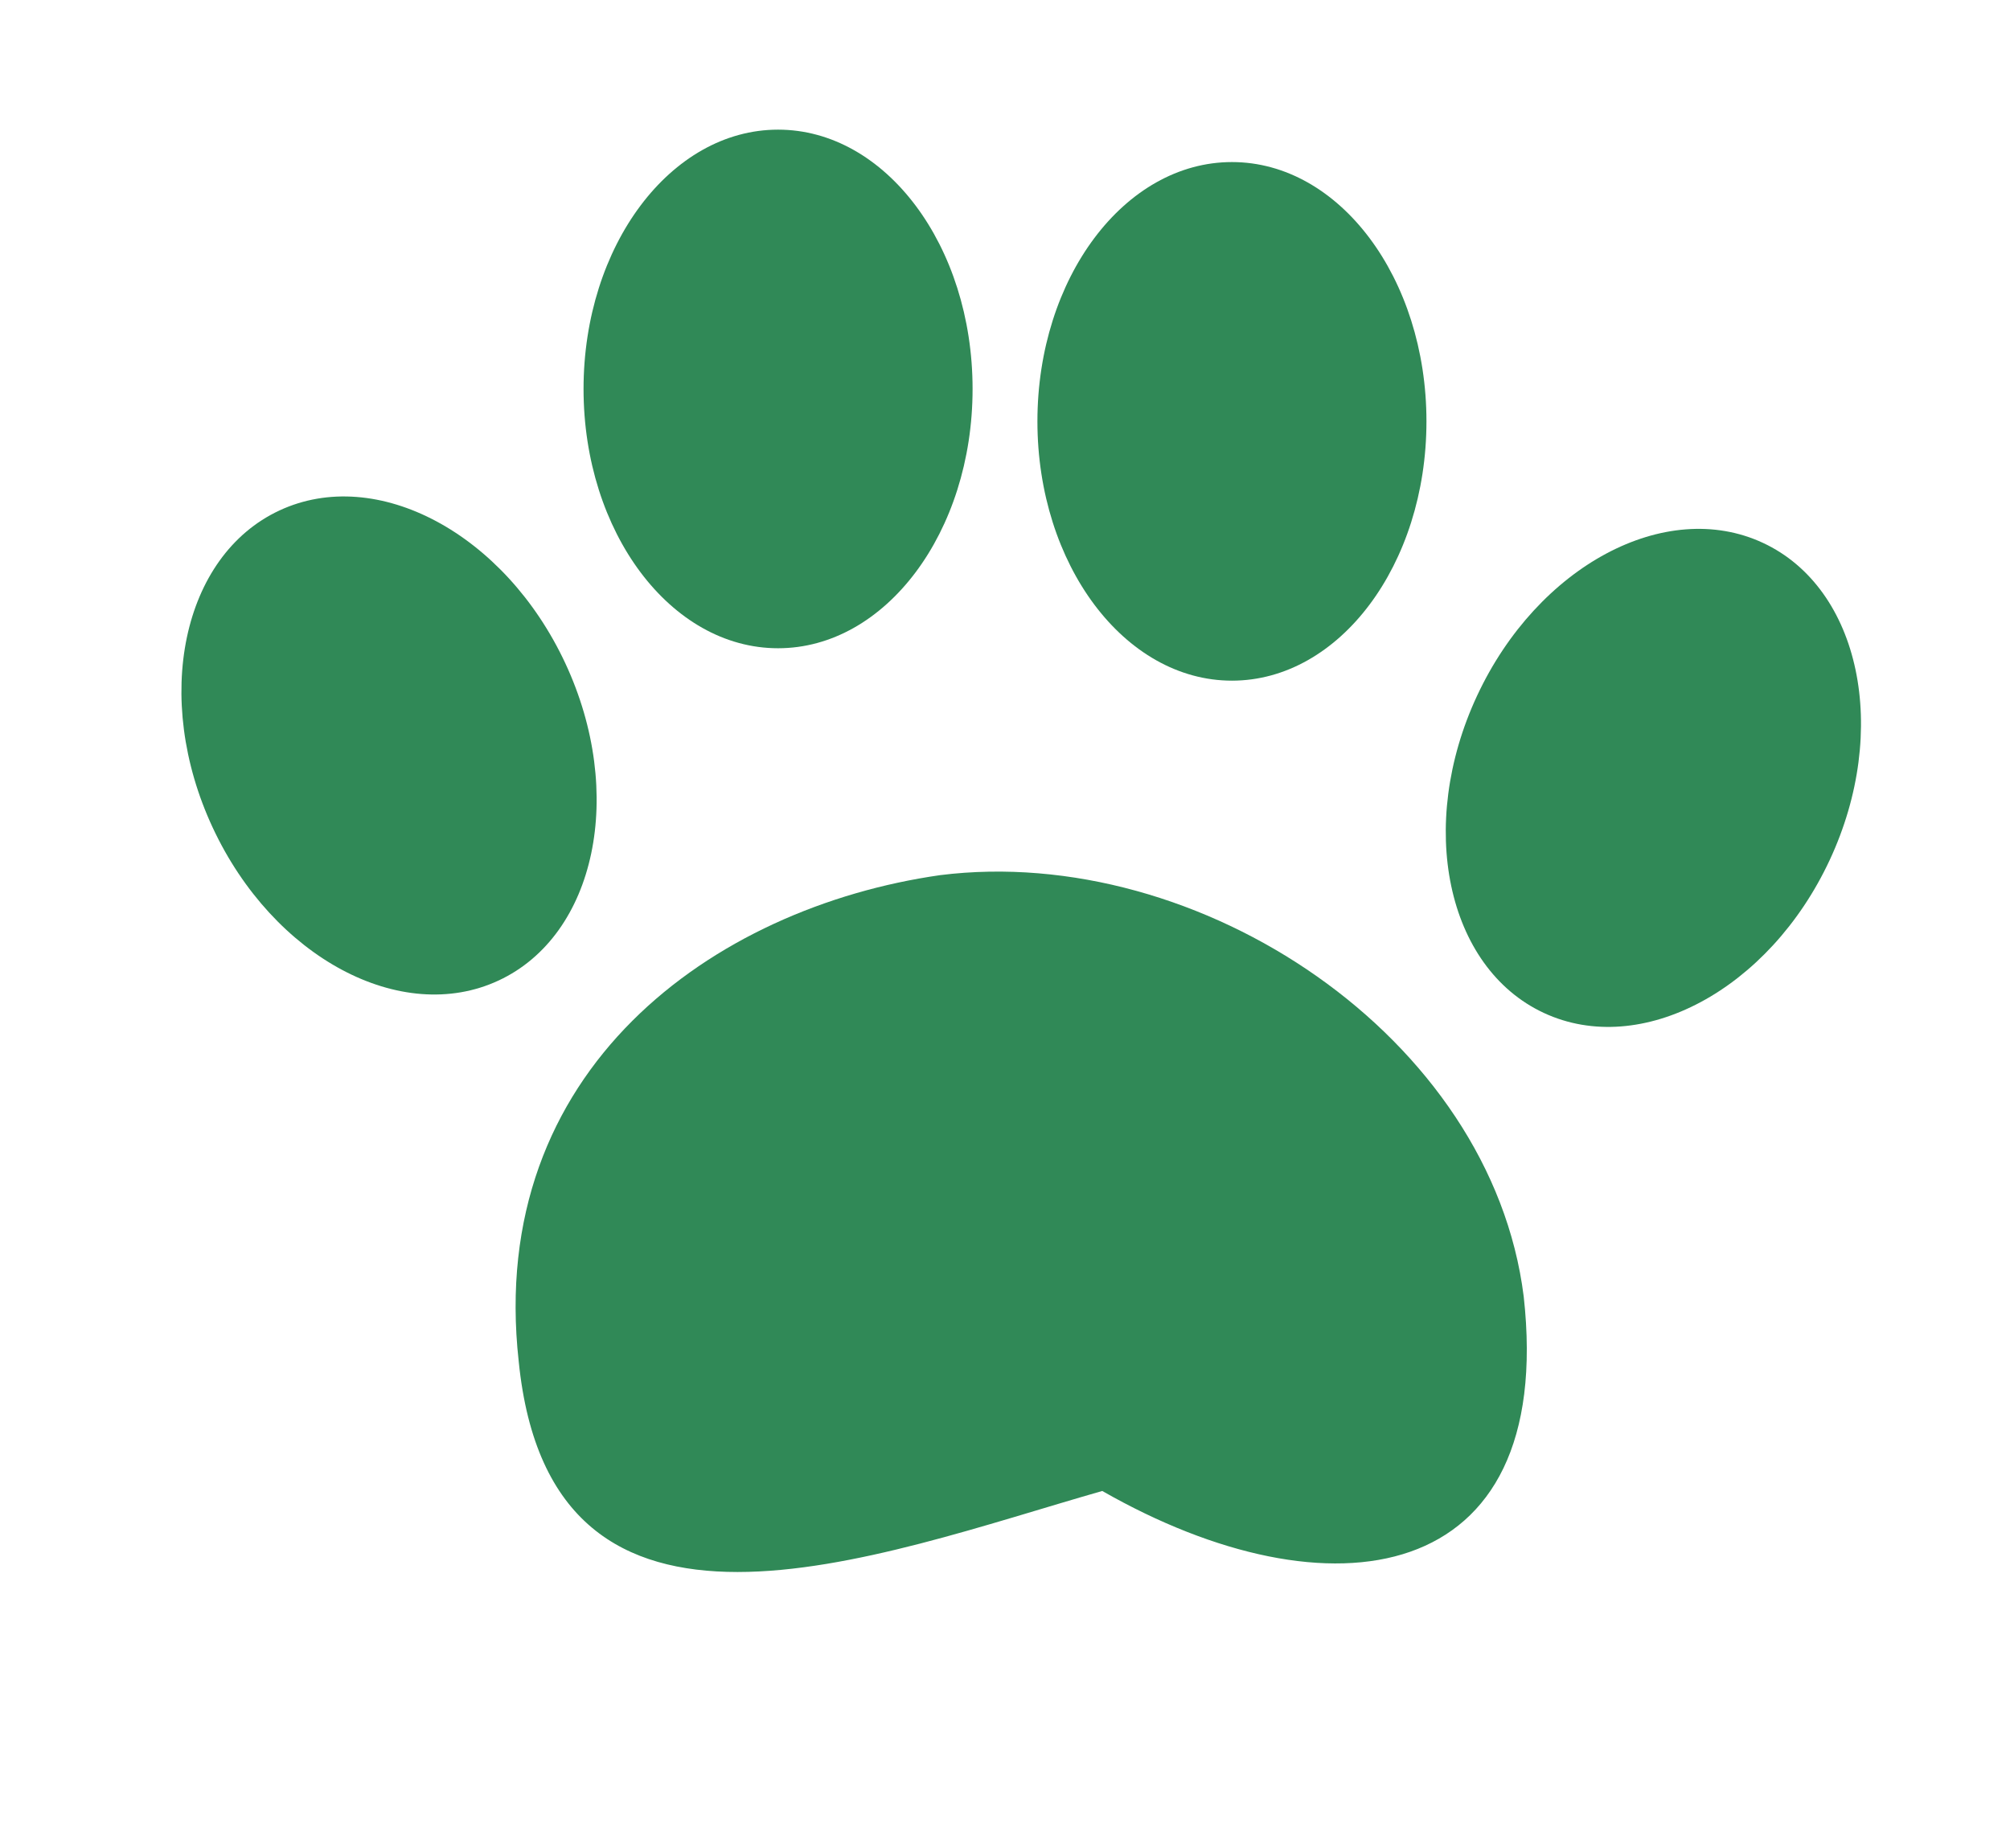
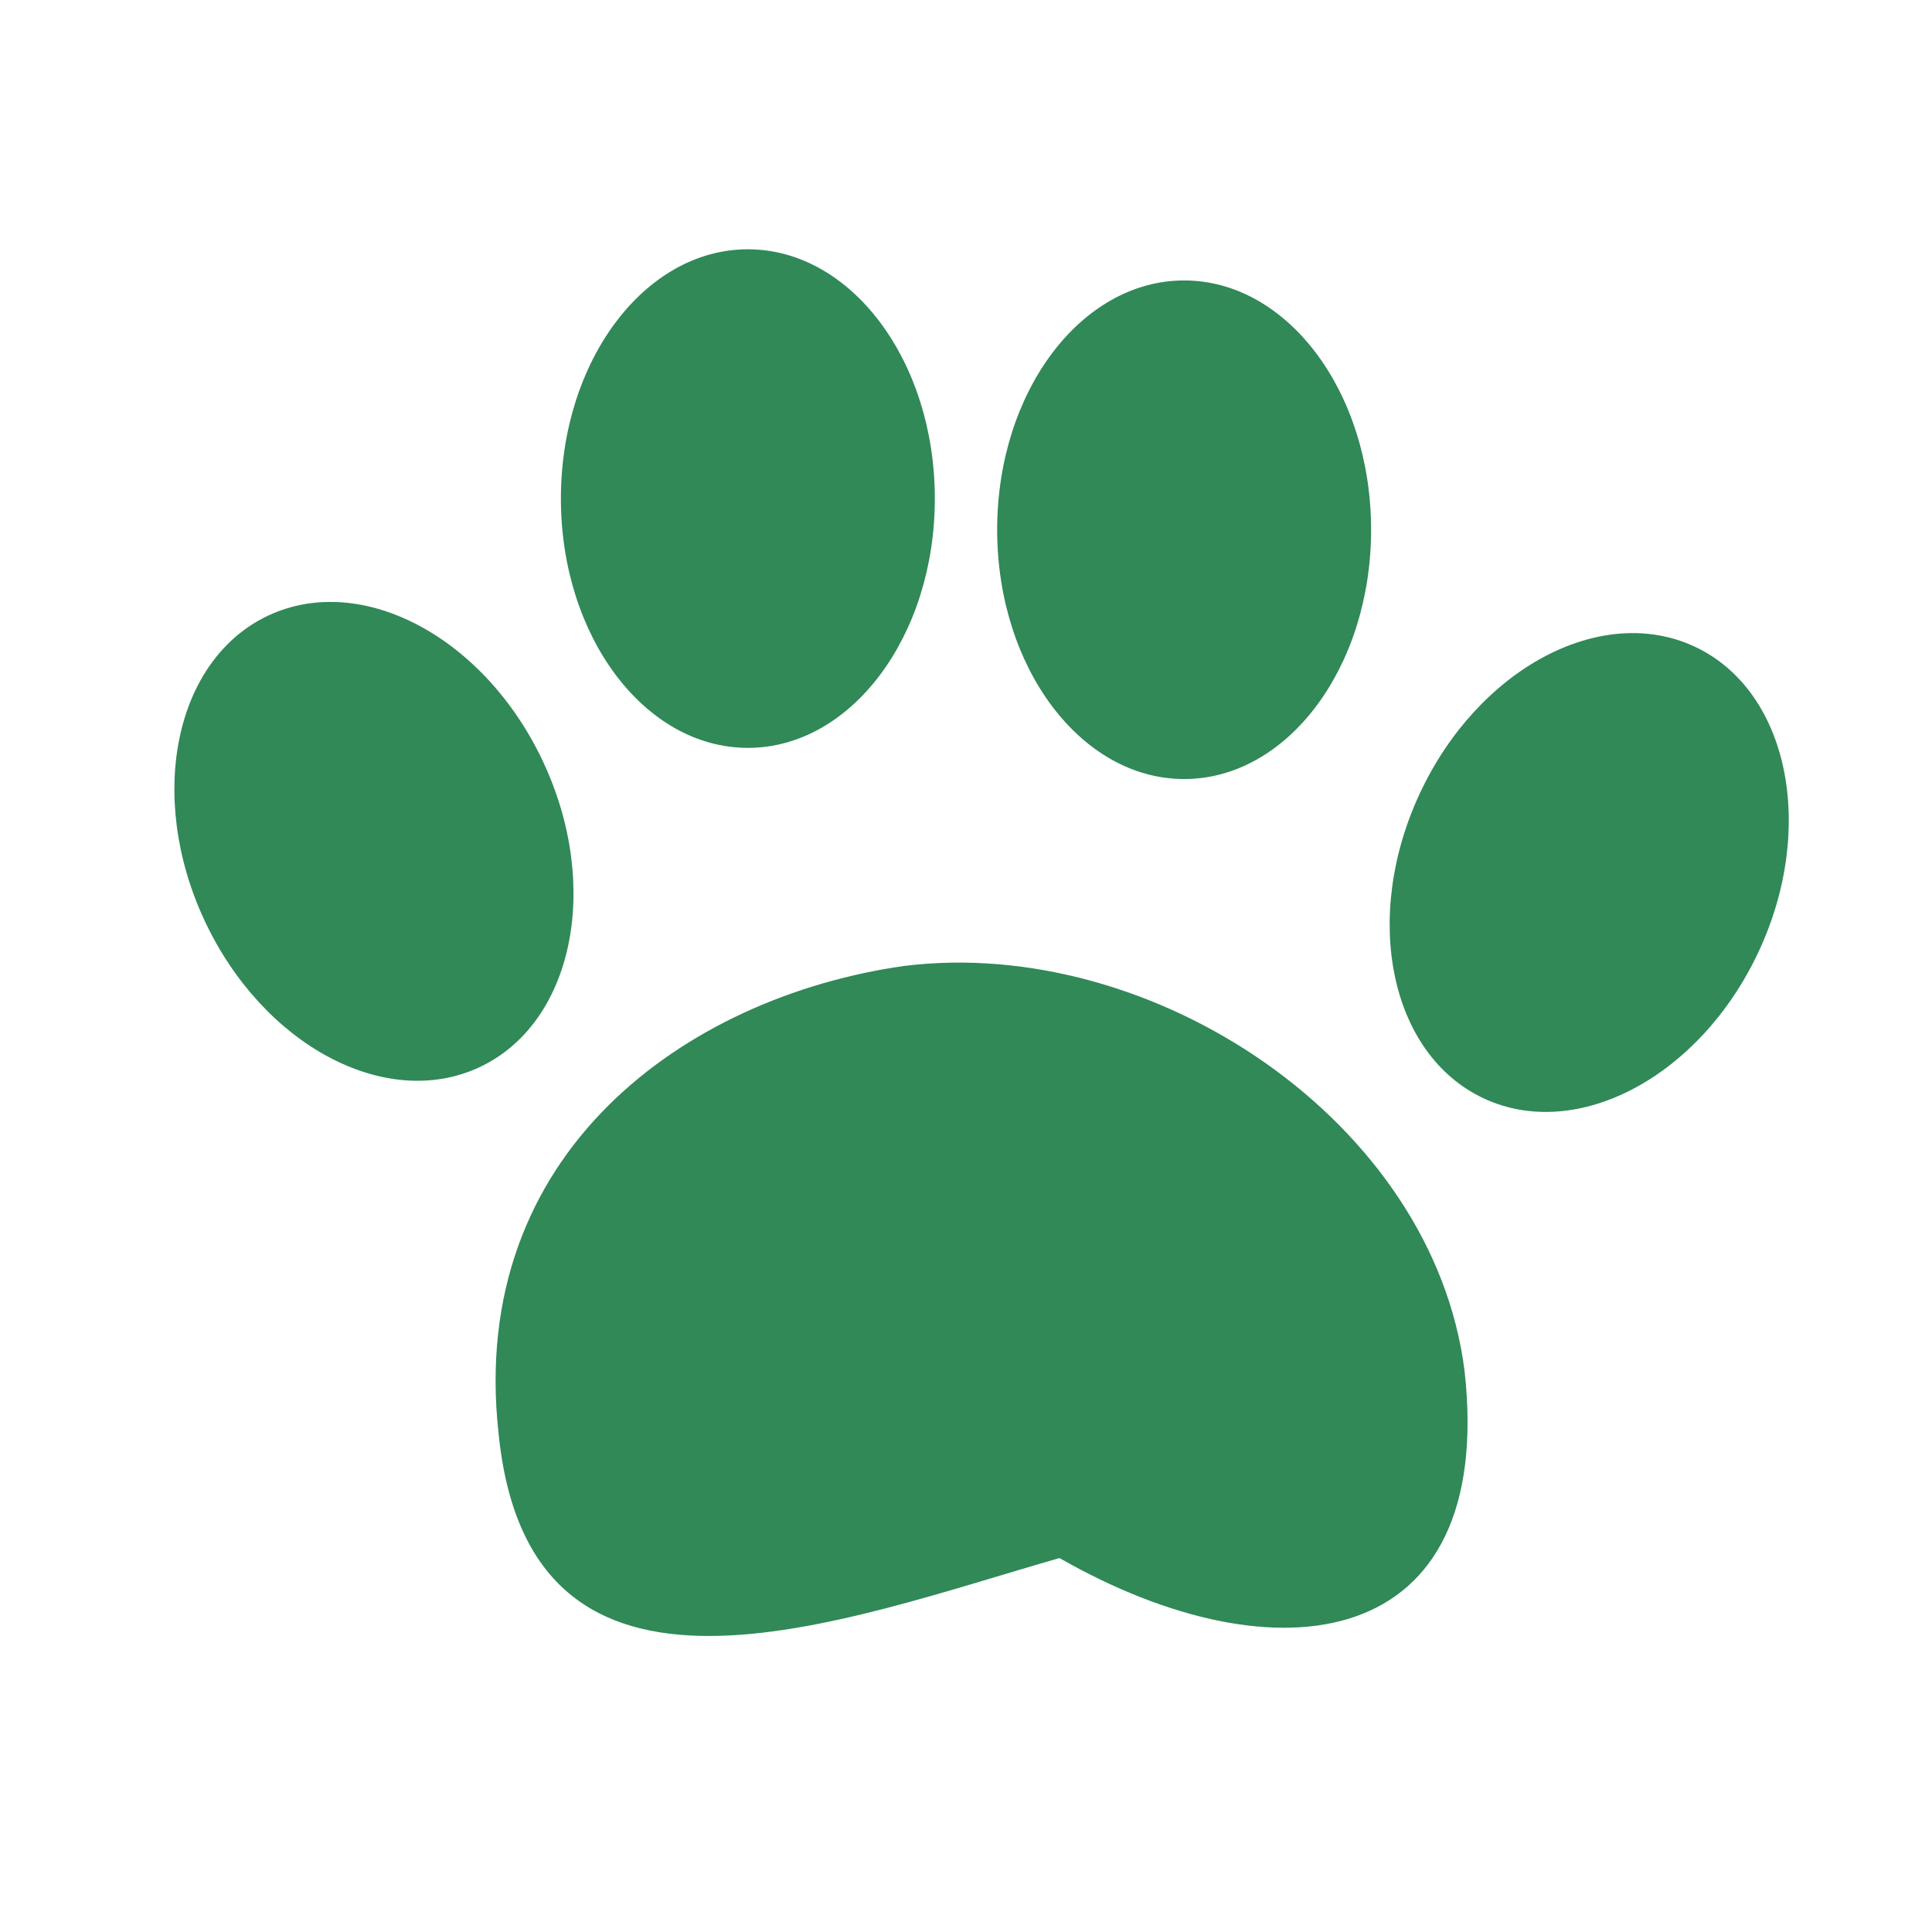
- <svg xmlns="http://www.w3.org/2000/svg" viewBox="368 17 62 57">
+ <svg xmlns="http://www.w3.org/2000/svg" viewBox="368 13 62 62">
  <g fill="#308957">
    <path d="M384 59 C383 50 390 45 397 44 C405 43 414 49 415 57 C416 66 409 67 402 63 C395 65 385 69 384 59Z" />
    <ellipse cx="380" cy="40" rx="6" ry="8" transform="rotate(-25 380 40)" />
    <ellipse cx="392" cy="29" rx="6" ry="8" />
    <ellipse cx="406" cy="30" rx="6" ry="8" />
    <ellipse cx="419" cy="41" rx="6" ry="8" transform="rotate(25 419 41)" />
  </g>
</svg>
